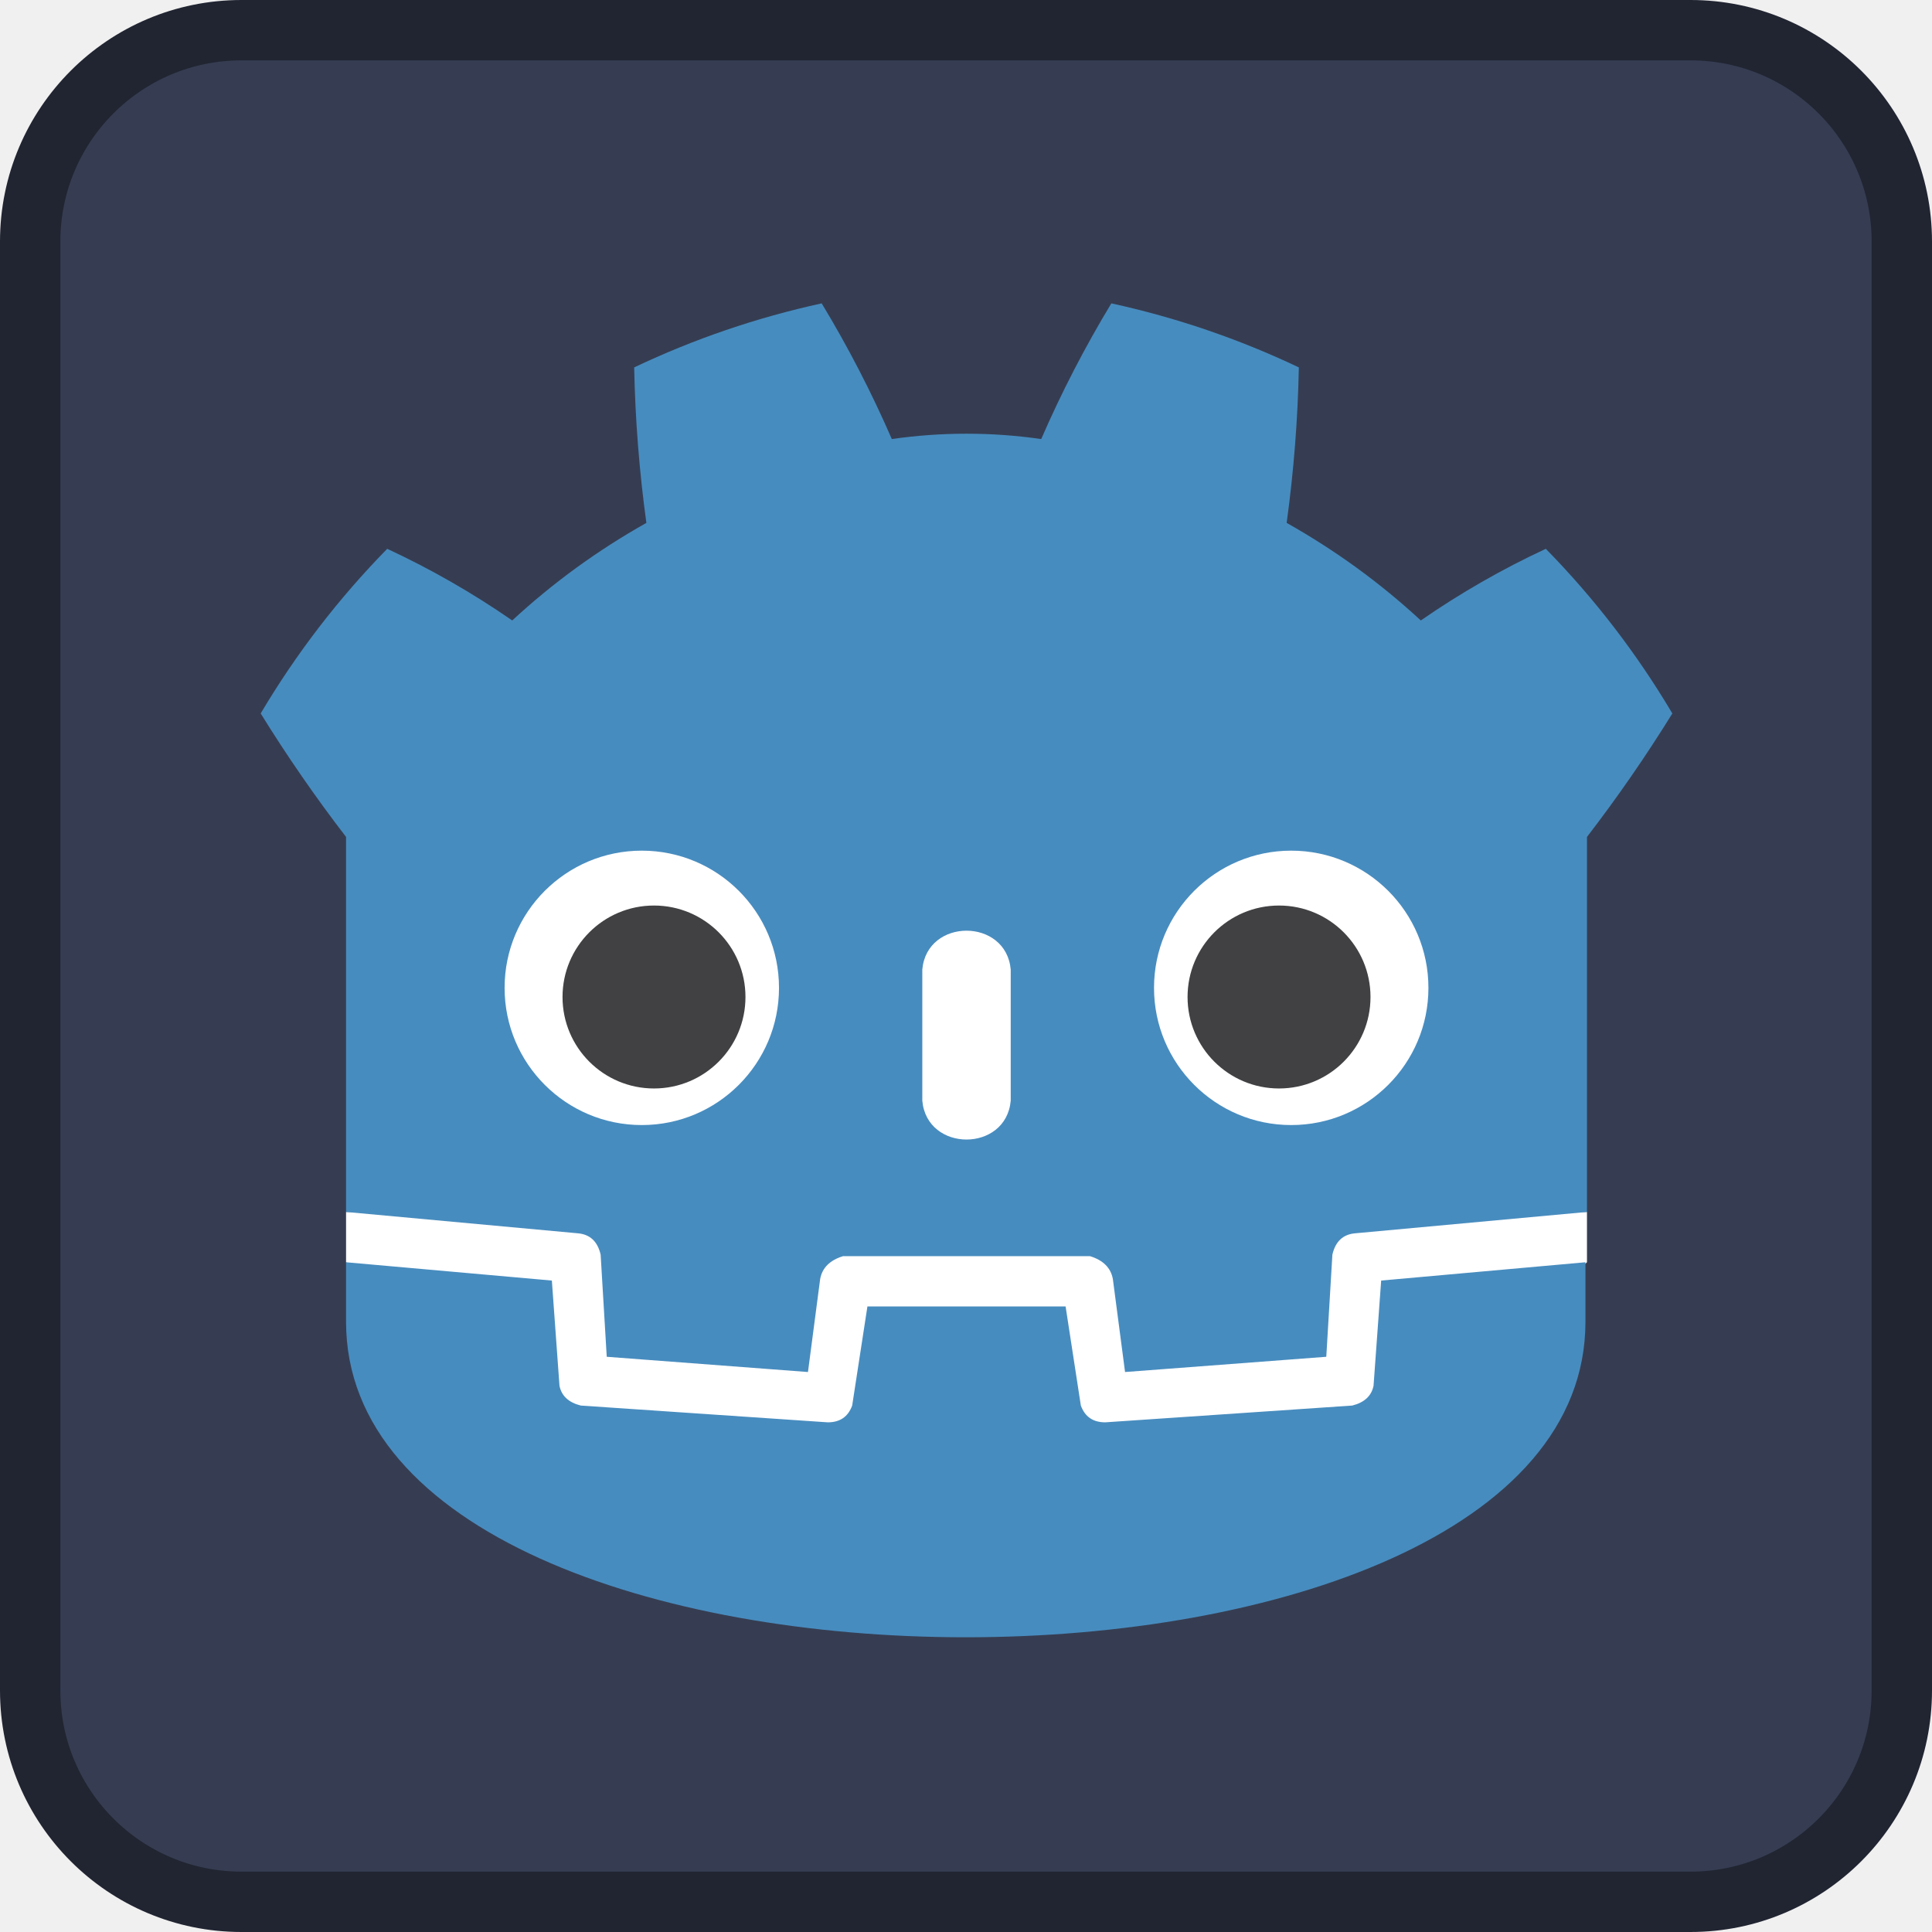
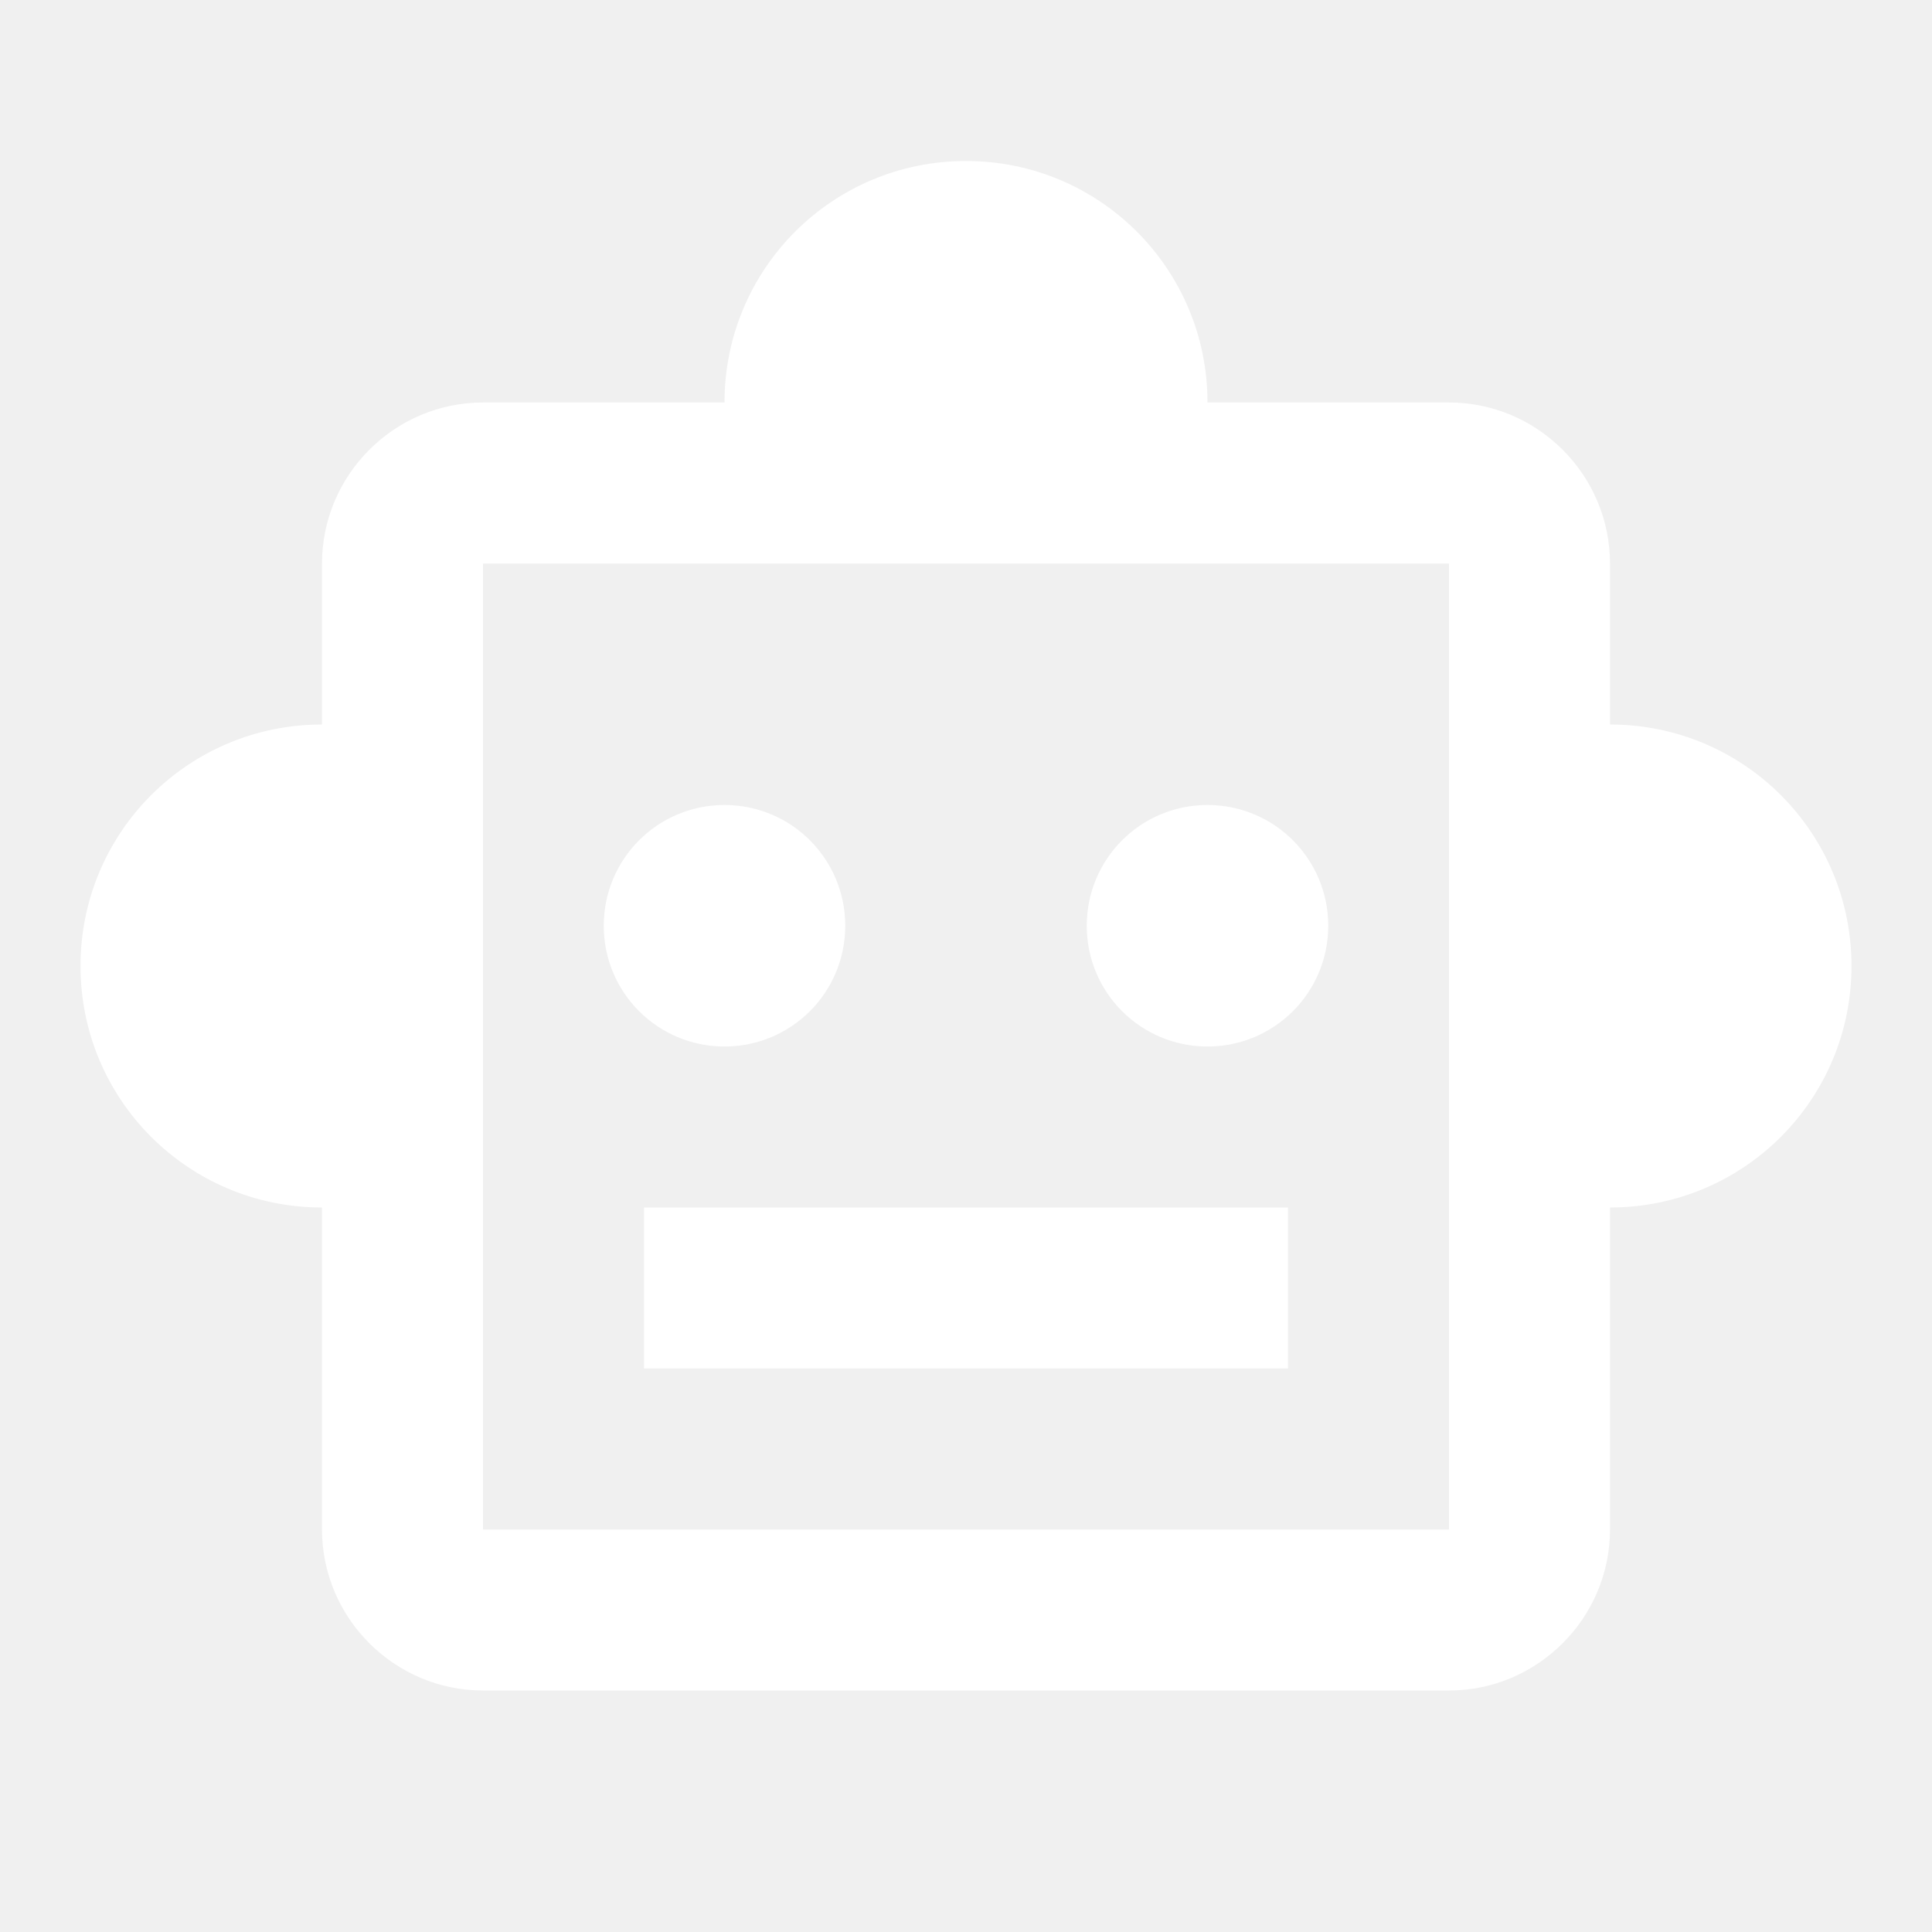
- <svg xmlns="http://www.w3.org/2000/svg" height="128" width="128">
-   <rect x="2" y="2" width="124" height="124" rx="14" fill="#363d52" stroke="#212532" stroke-width="4" />
-   <g transform="scale(.101) translate(122 122)">
-     <g fill="#fff">
-       <path d="M105 673v33q407 354 814 0v-33z" />
-       <path fill="#478cbf" d="m105 673 152 14q12 1 15 14l4 67 132 10 8-61q2-11 15-15h162q13 4 15 15l8 61 132-10 4-67q3-13 15-14l152-14V427q30-39 56-81-35-59-83-108-43 20-82 47-40-37-88-64 7-51 8-102-59-28-123-42-26 43-46 89-49-7-98 0-20-46-46-89-64 14-123 42 1 51 8 102-48 27-88 64-39-27-82-47-48 49-83 108 26 42 56 81zm0 33v39c0 276 813 276 813 0v-39l-134 12-5 69q-2 10-14 13l-162 11q-12 0-16-11l-10-65H447l-10 65q-4 11-16 11l-162-11q-12-3-14-13l-5-69z" />
-       <path d="M483 600c3 34 55 34 58 0v-86c-3-34-55-34-58 0z" />
-       <circle cx="725" cy="526" r="90" />
-       <circle cx="299" cy="526" r="90" />
-     </g>
-     <g fill="#414042">
-       <circle cx="307" cy="532" r="60" />
-       <circle cx="717" cy="532" r="60" />
+ <svg xmlns="http://www.w3.org/2000/svg" enable-background="new 0 0 24 24" height="24px" viewBox="0 0 24 24" width="24px" fill="#FFFFFF">
+   <g>
+     <rect fill="none" height="24" width="24" y="0" />
+   </g>
+   <g>
+     <g>
+       <path d="M20,9V7c0-1.1-0.9-2-2-2h-3c0-1.66-1.34-3-3-3S9,3.34,9,5H6C4.9,5,4,5.9,4,7v2c-1.66,0-3,1.34-3,3s1.34,3,3,3v4 c0,1.1,0.9,2,2,2h12c1.1,0,2-0.9,2-2v-4c1.66,0,3-1.34,3-3S21.66,9,20,9z M18,19L6,19V7h12V19z M9,13c-0.83,0-1.5-0.67-1.5-1.5 S8.17,10,9,10s1.5,0.67,1.5,1.5S9.83,13,9,13z M16.5,11.5c0,0.83-0.67,1.5-1.5,1.5s-1.5-0.67-1.5-1.5S14.17,10,15,10 S16.5,10.67,16.5,11.5z M8,15h8v2H8V15z" />
    </g>
  </g>
</svg>
